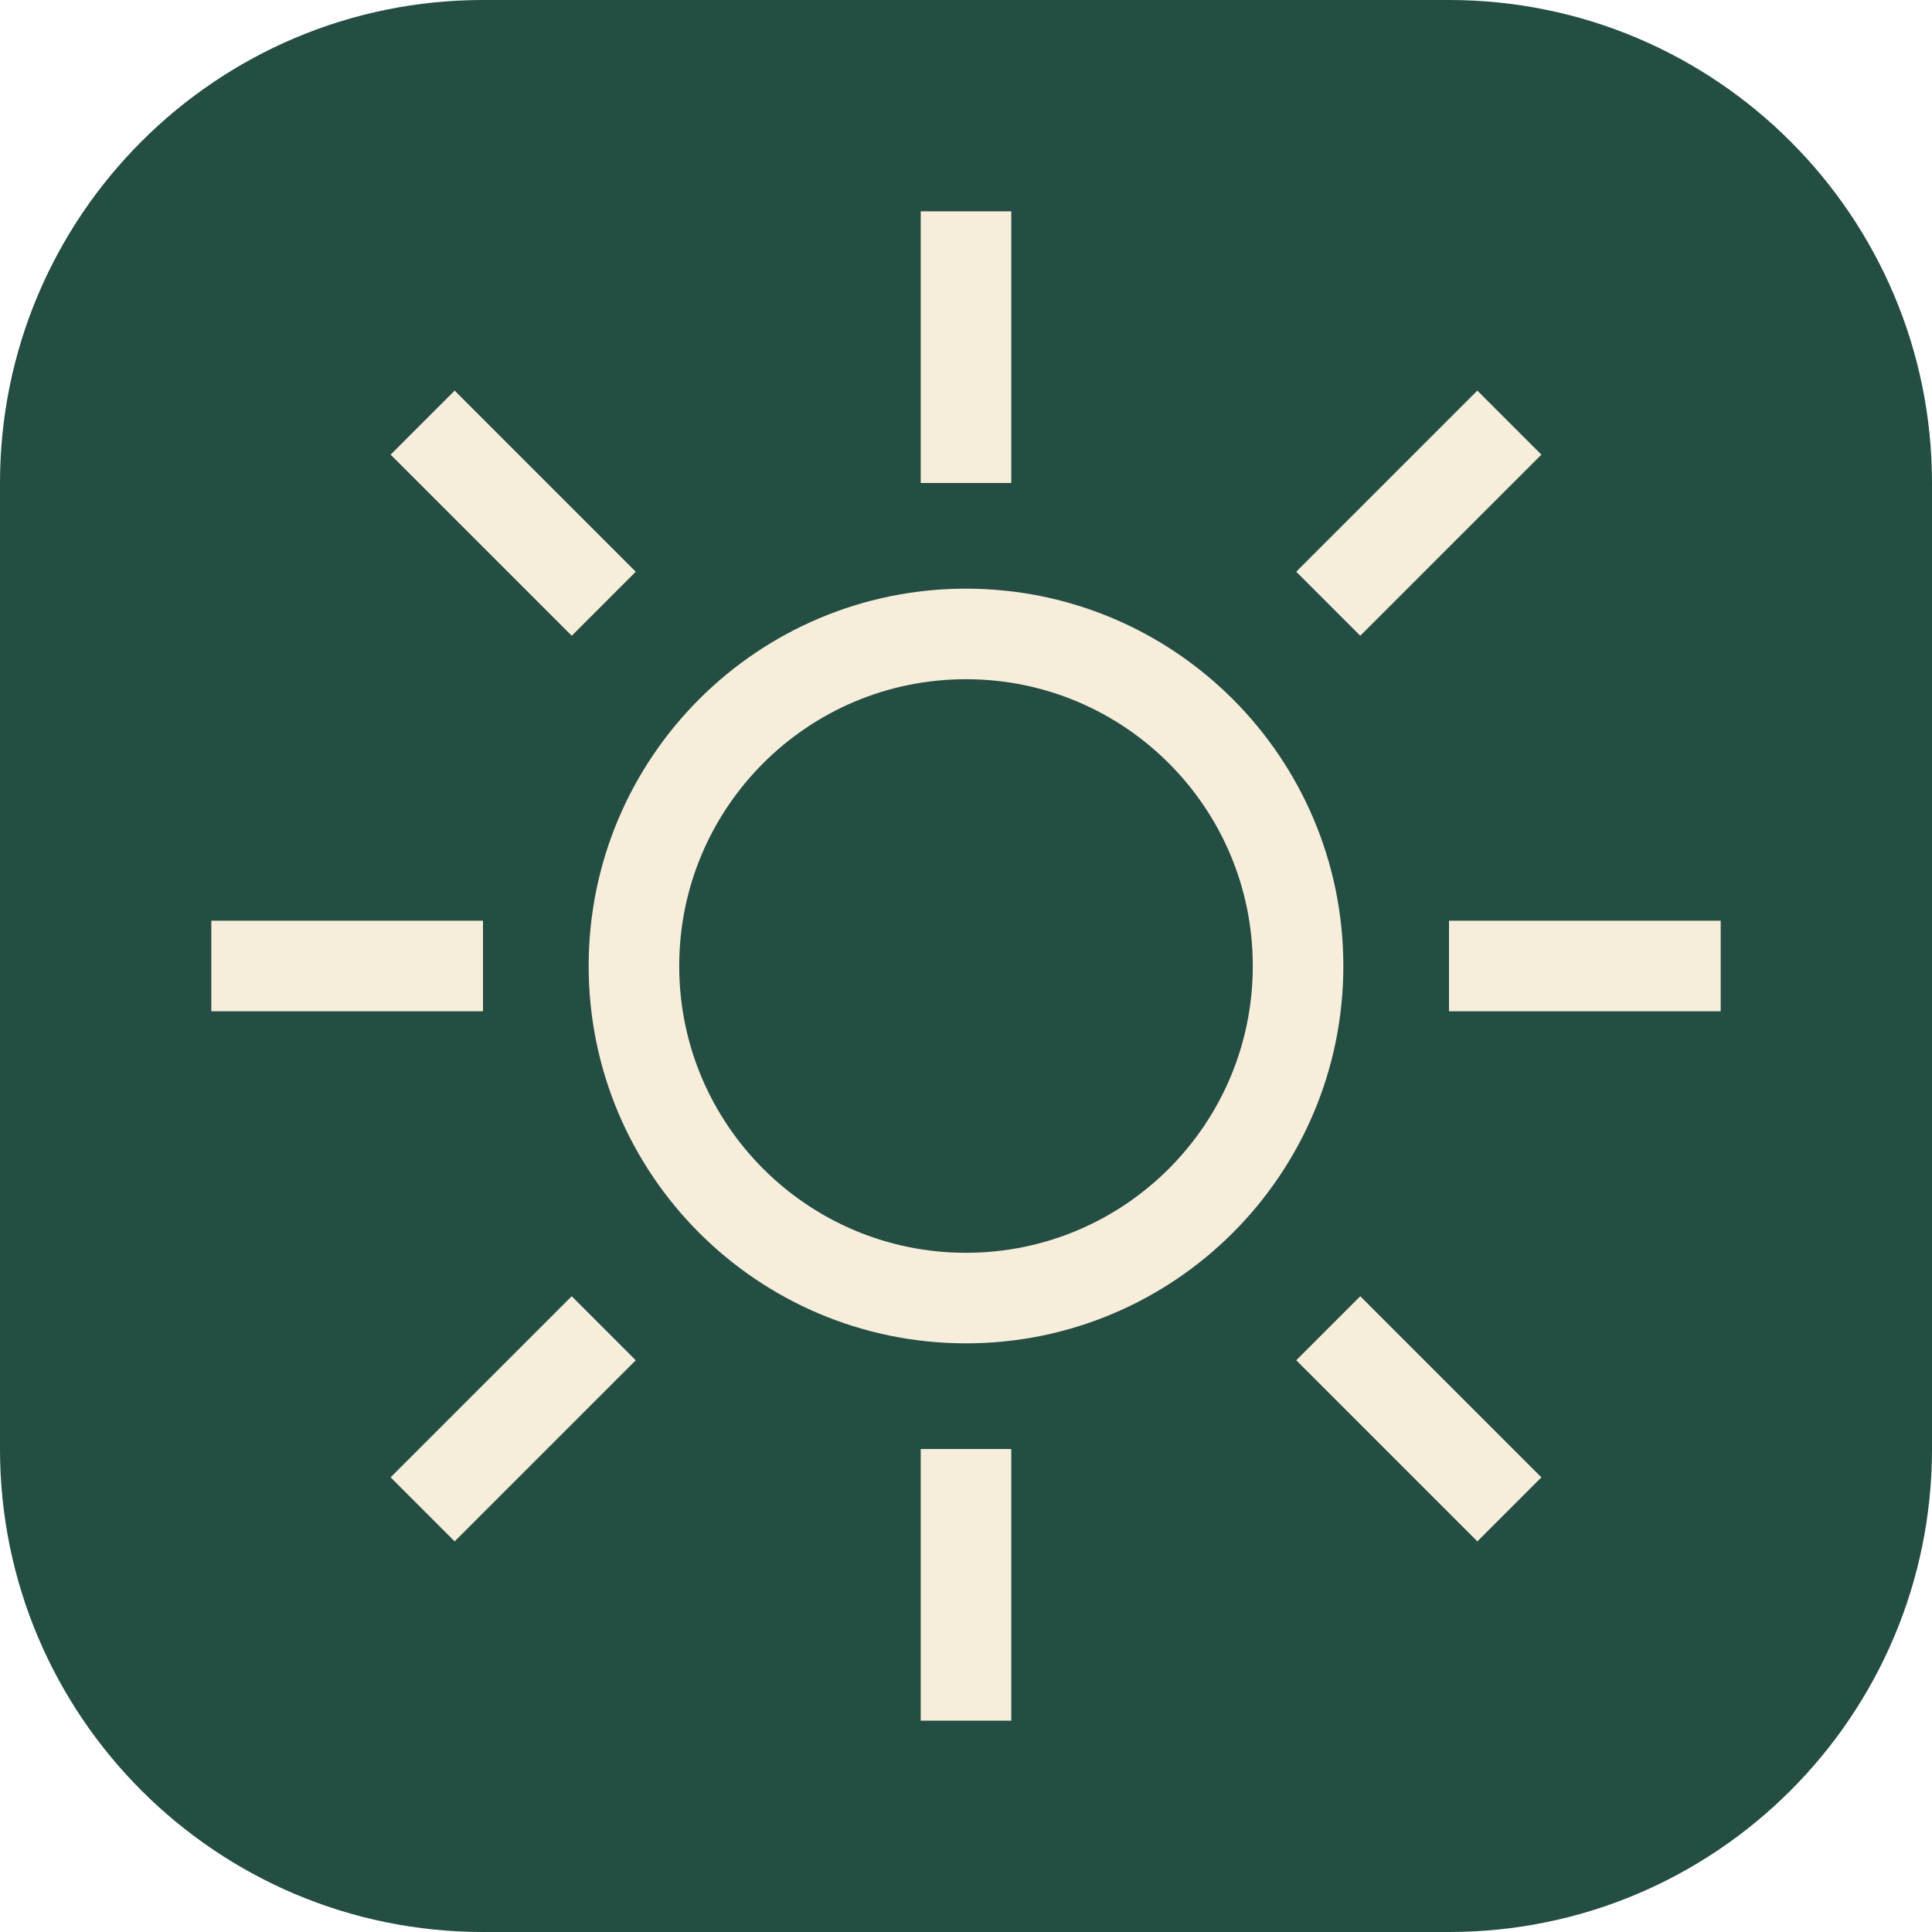
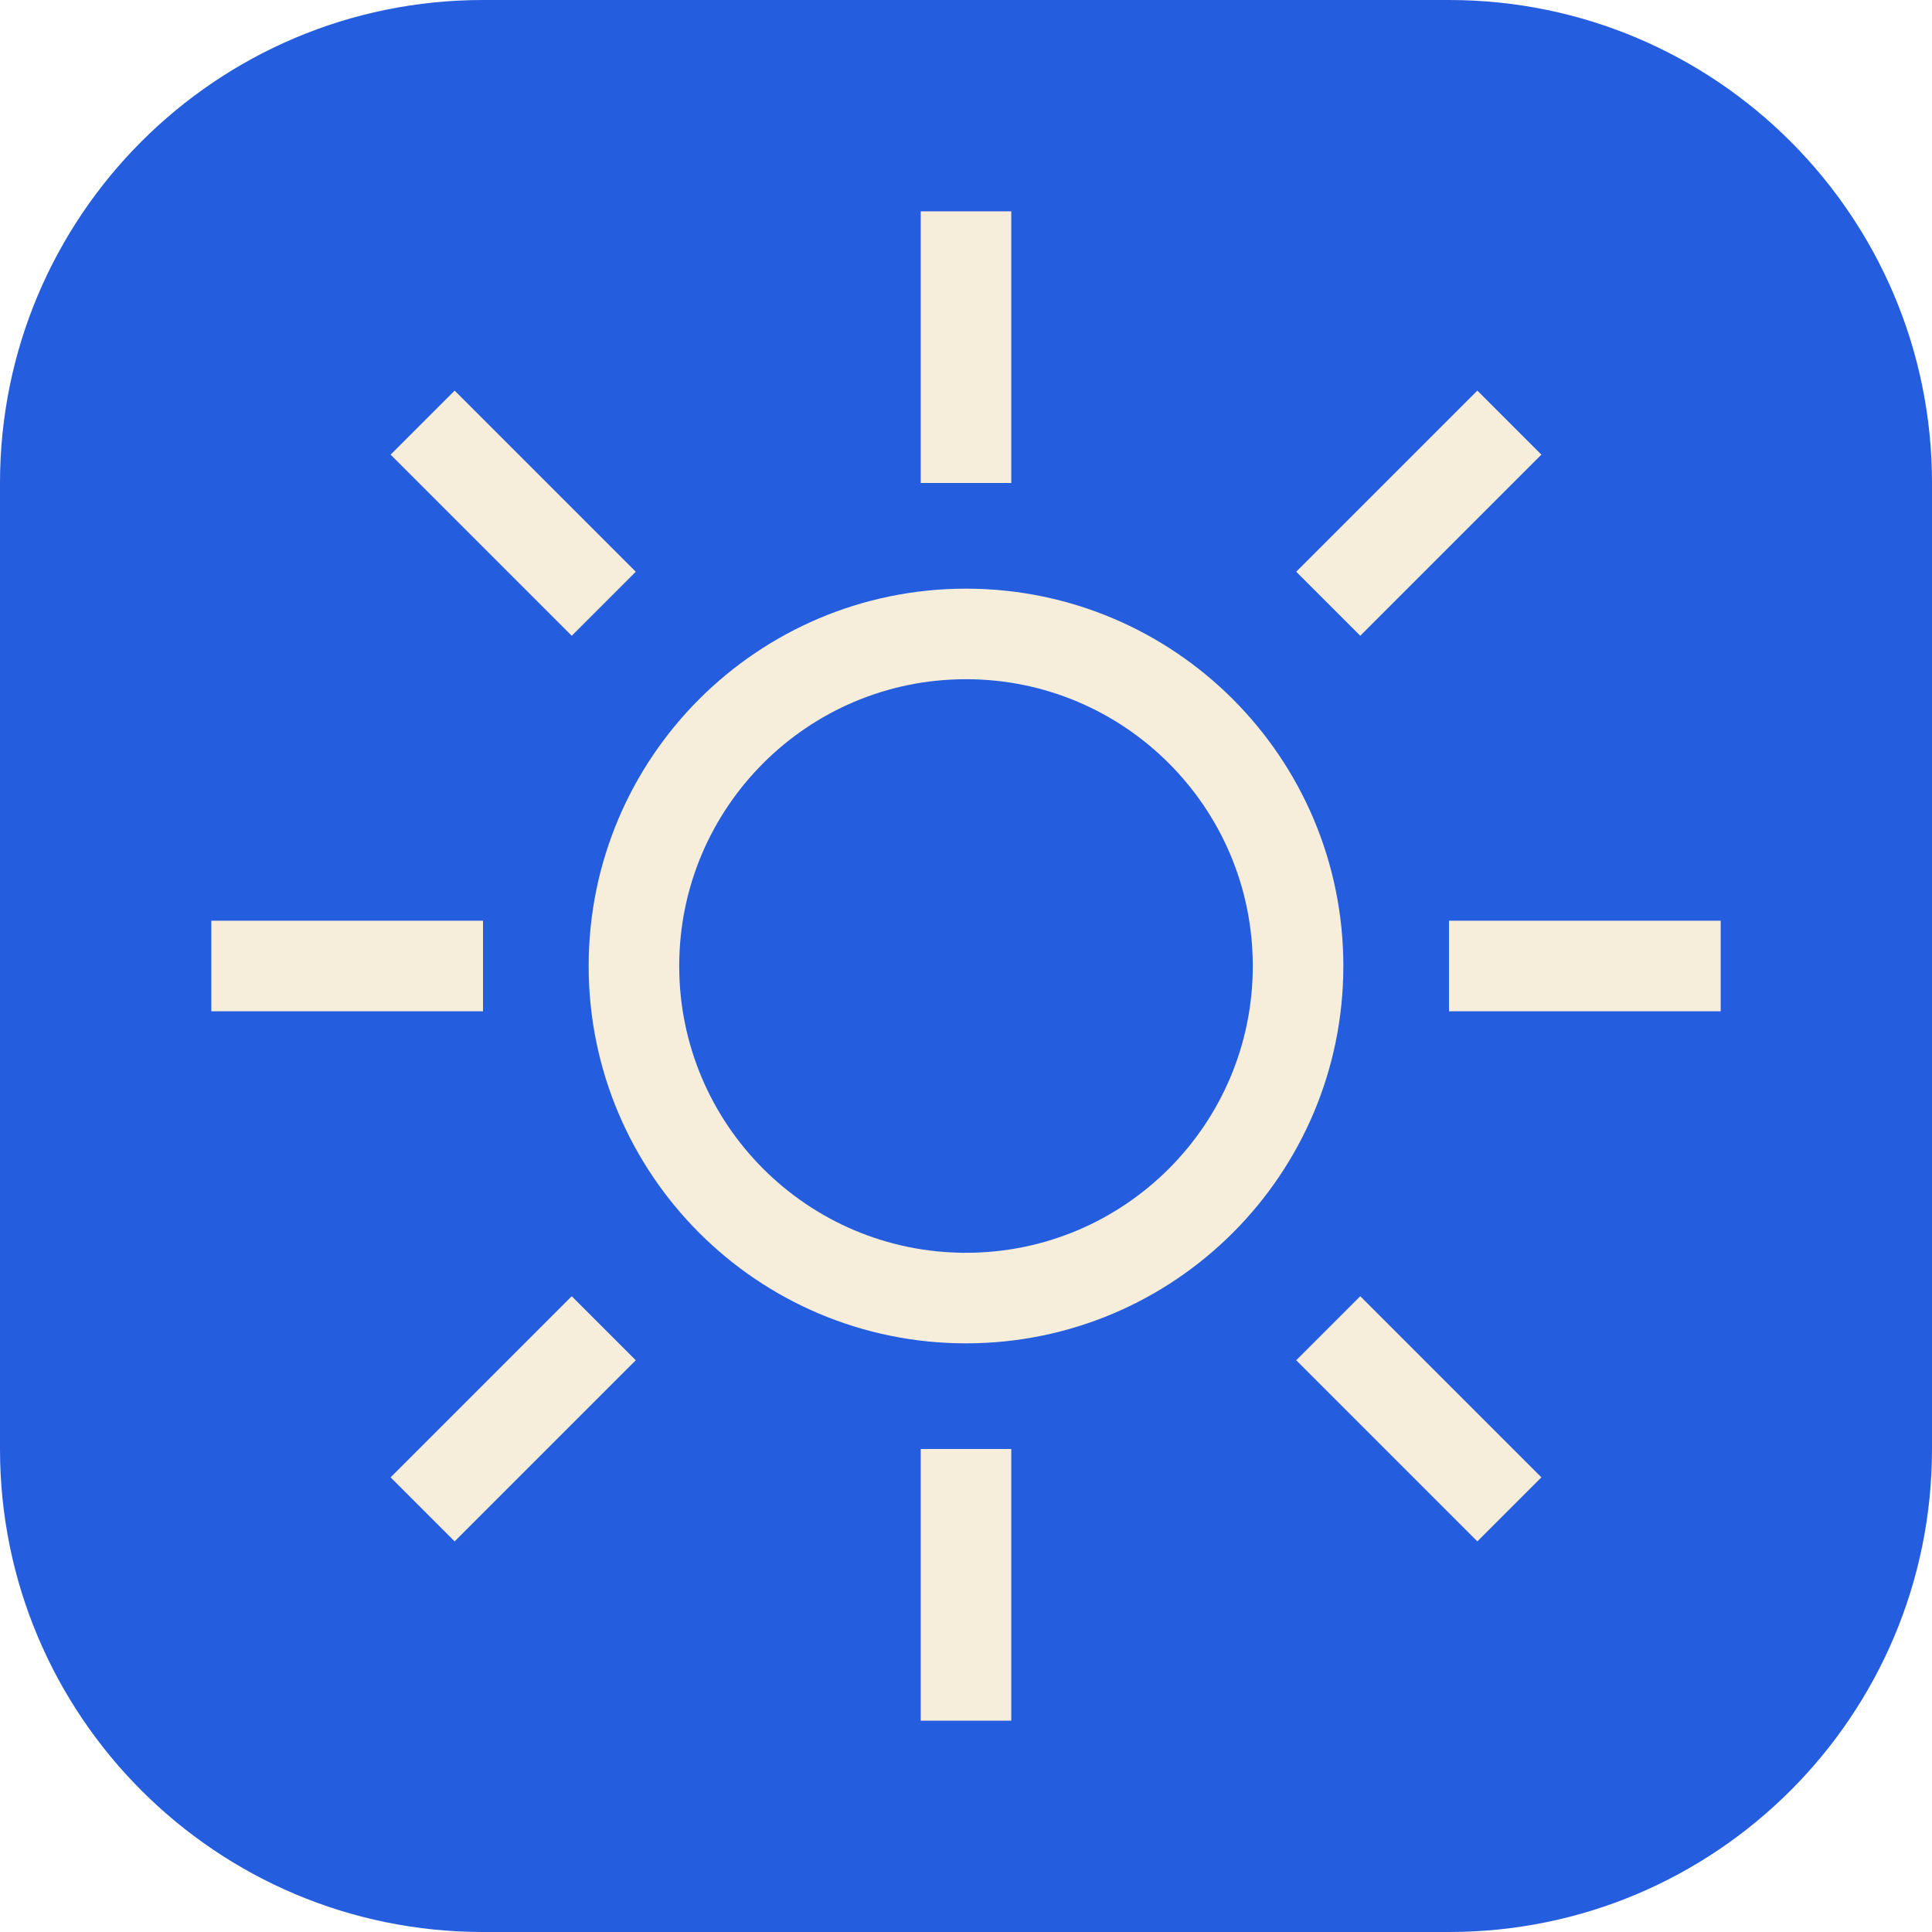
<svg xmlns="http://www.w3.org/2000/svg" viewBox="0 0 64 64">
-   <rect width="64" height="64" rx="16" fill="#244d43" />
+   <rect width="64" height="64" rx="16" fill="#245dde" />
  <g fill="none" stroke="#f7eddb" stroke-width="3">
    <circle cx="32" cy="32" r="11" />
    <path d="M32 7v9m0 32v9M7 32h9m32 0h9M14 14l6 6m24 24 6 6M14 50l6-6m24-24 6-6" />
  </g>
</svg>
